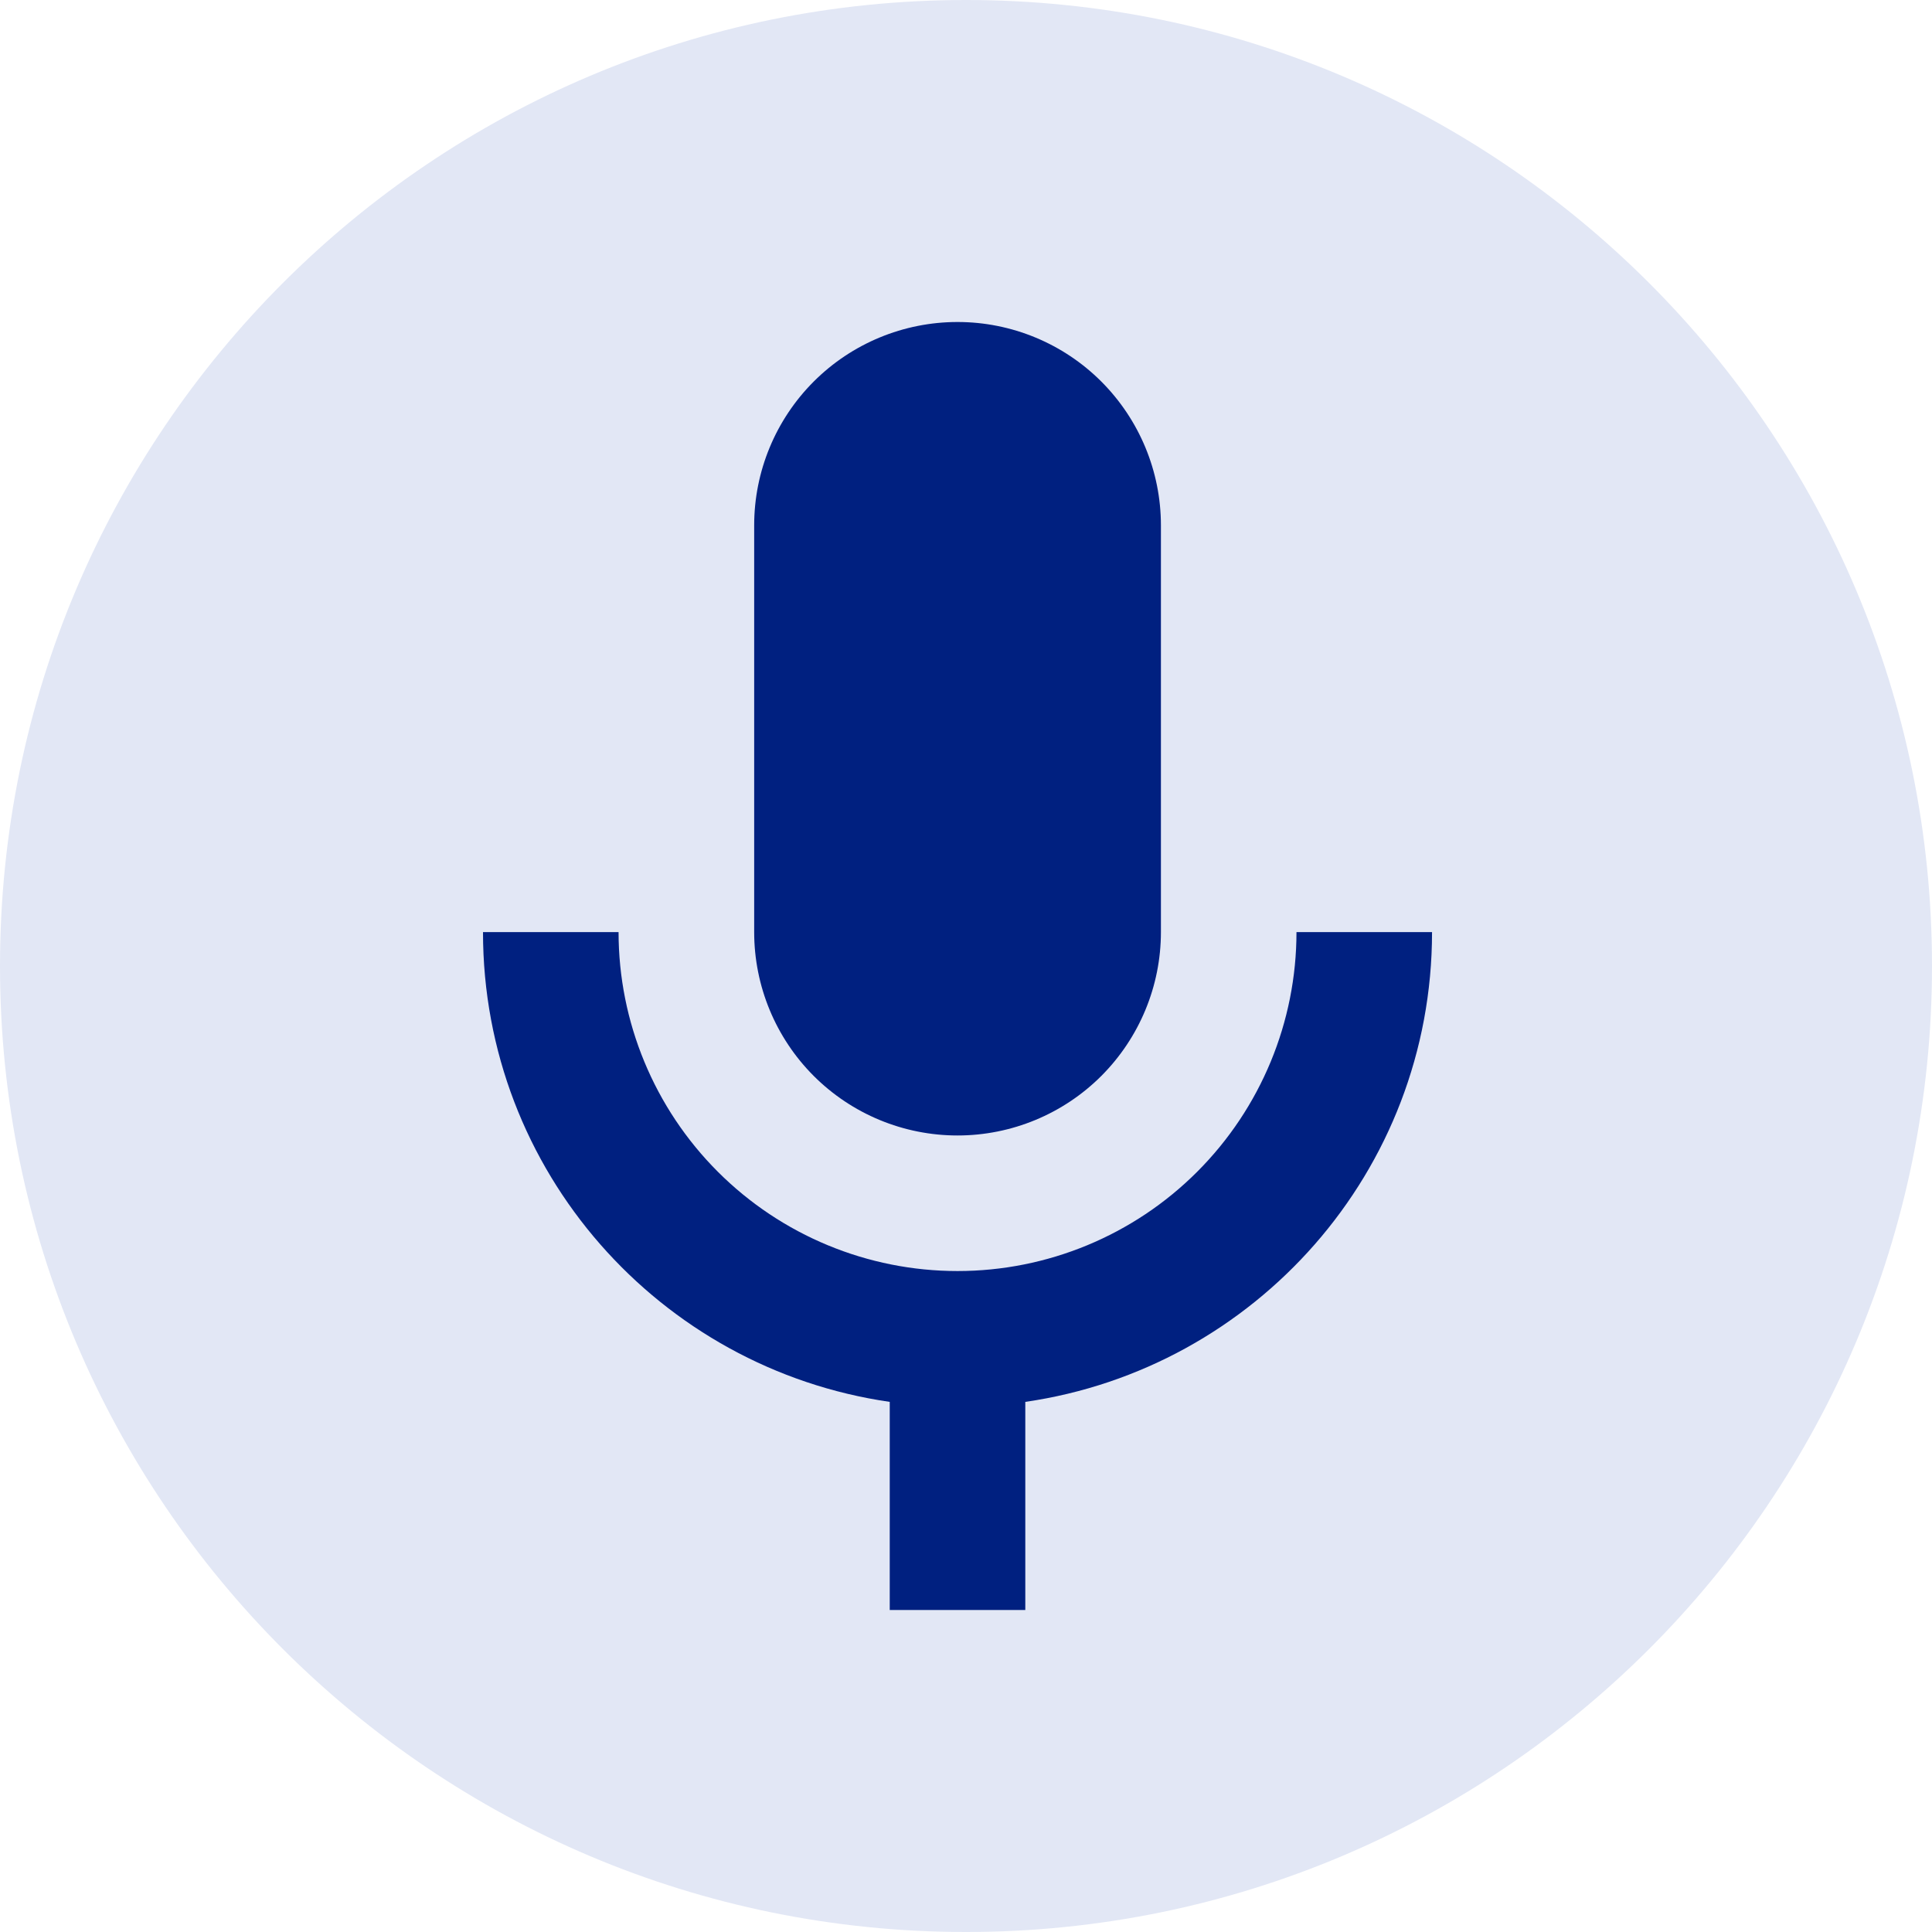
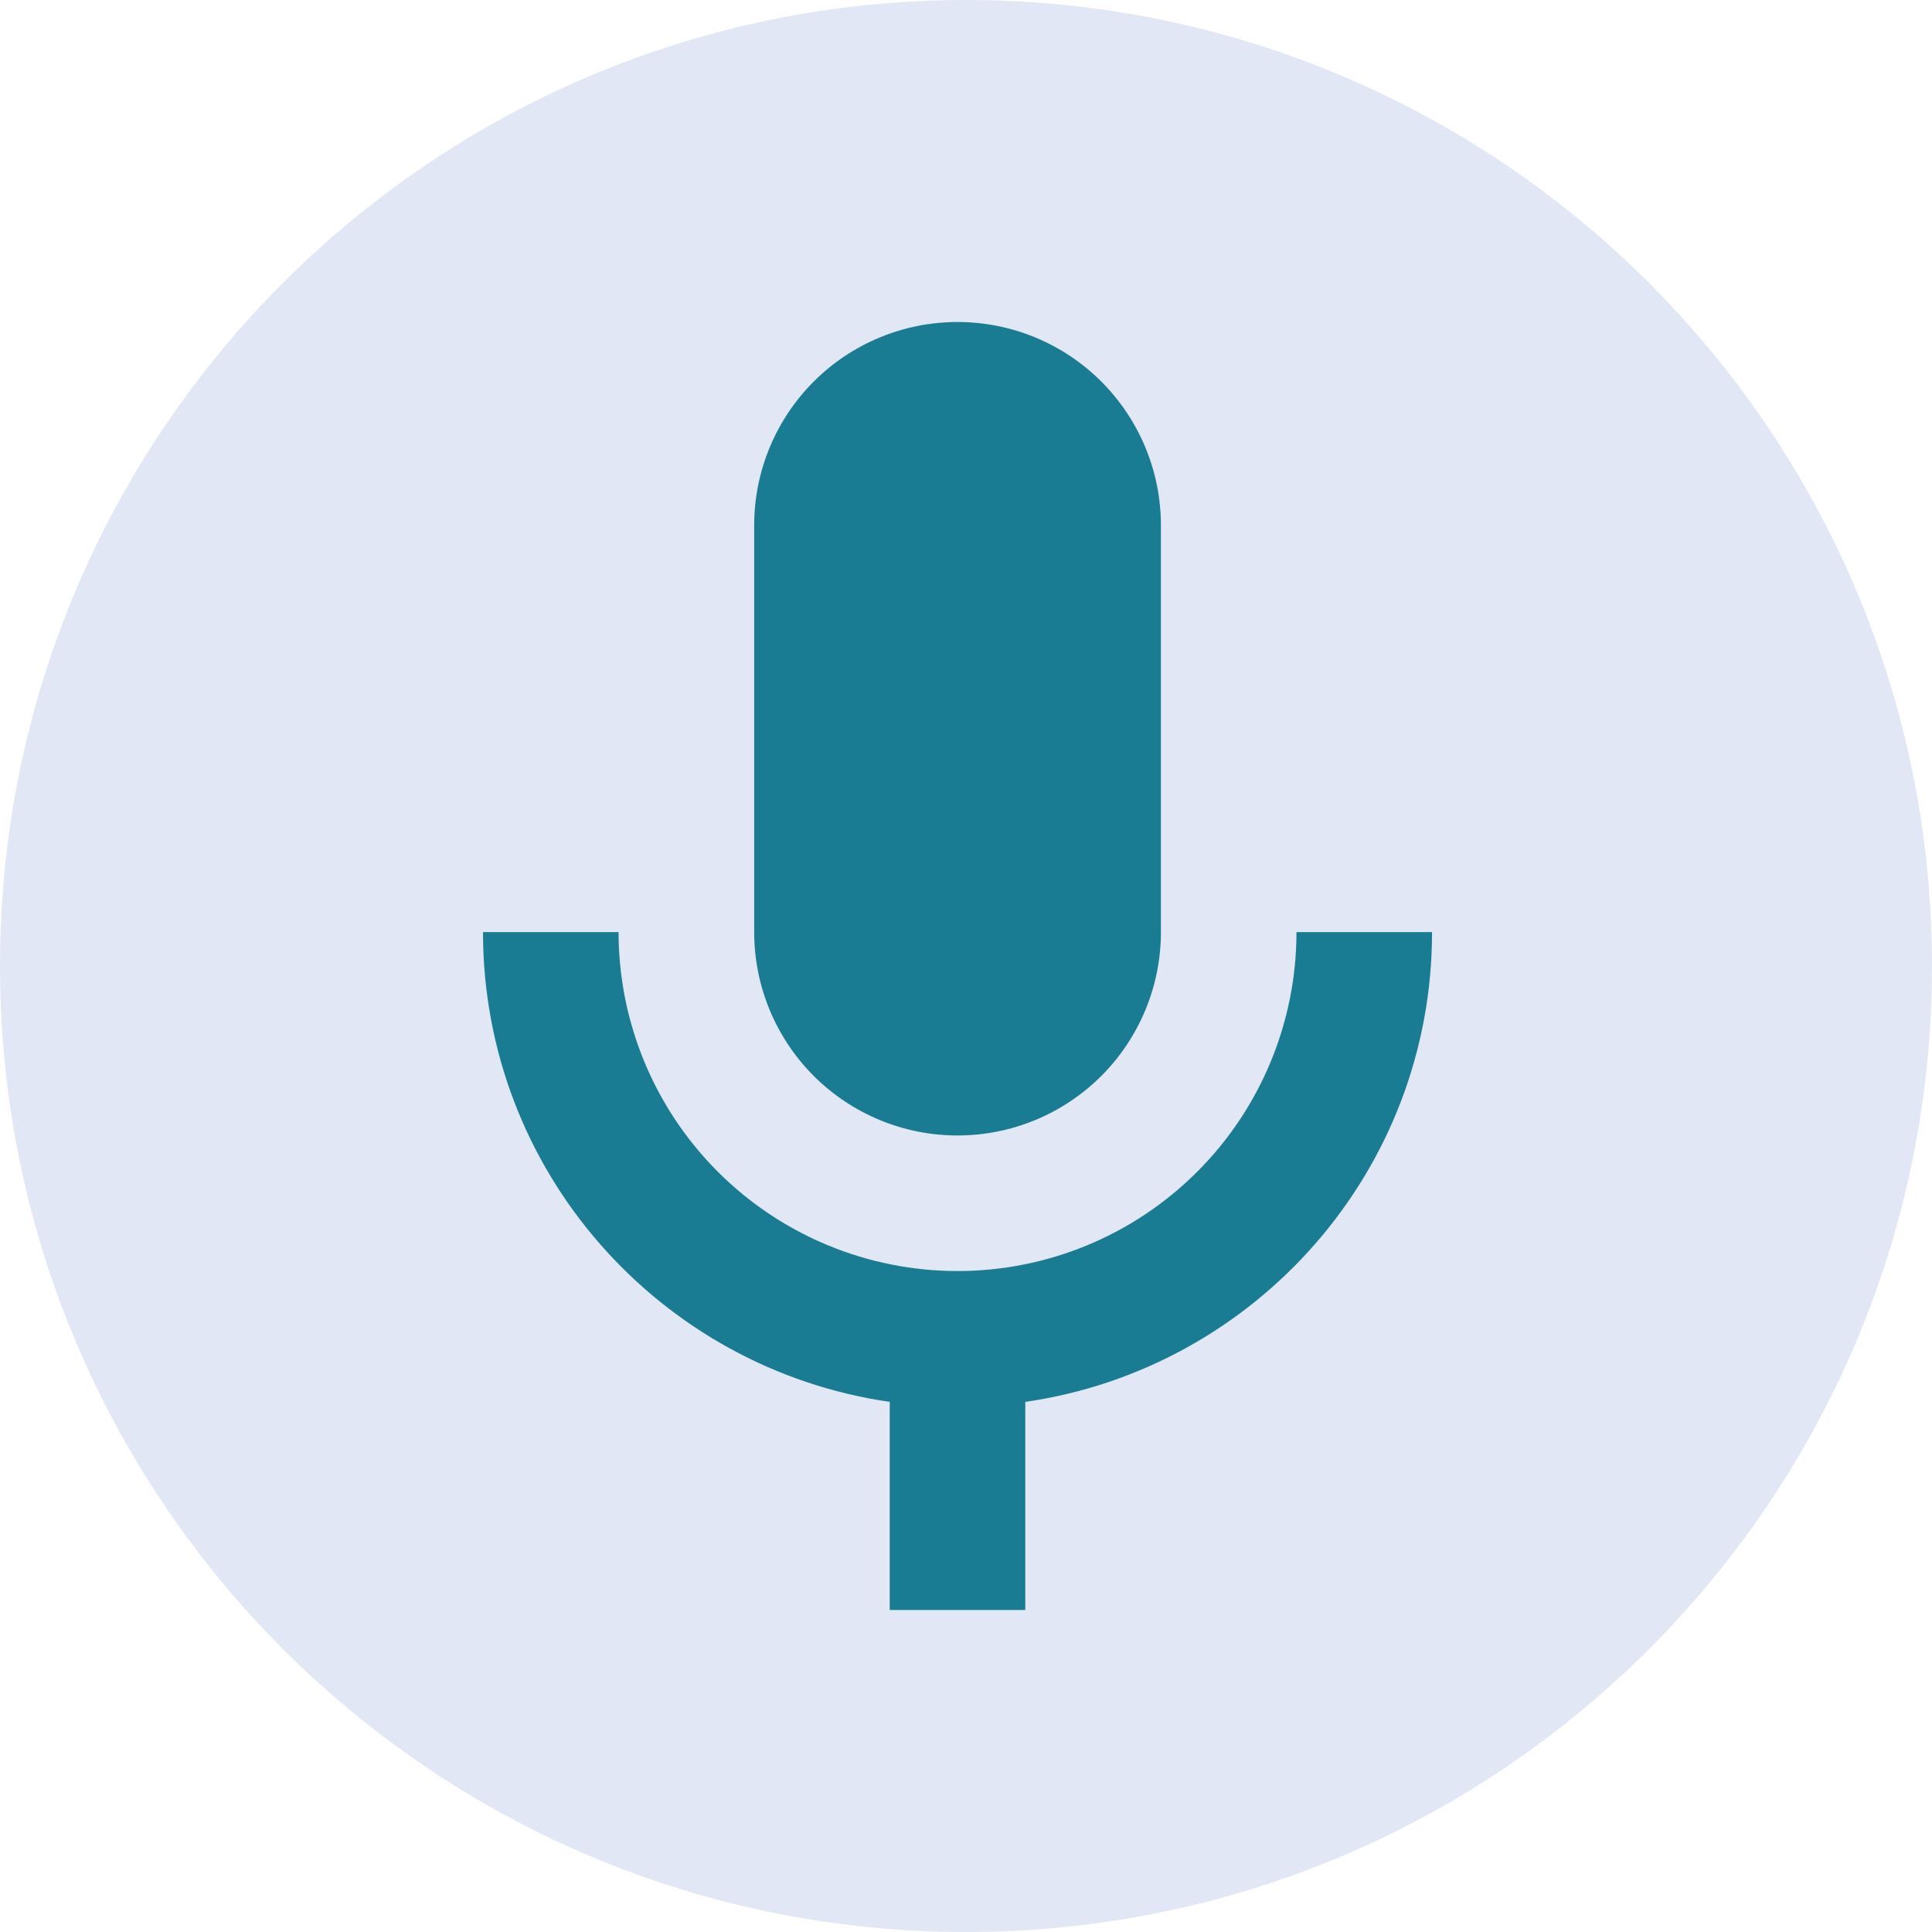
<svg xmlns="http://www.w3.org/2000/svg" width="36" height="36" viewBox="0 0 36 36" fill="none">
  <circle cx="18" cy="18" r="18" fill="#E2E7F5" />
-   <path d="M17.842 6C18.847 6 19.811 6.399 20.522 7.11C21.232 7.821 21.632 8.784 21.632 9.789V17.368C21.632 18.373 21.232 19.337 20.522 20.048C19.811 20.759 18.847 21.158 17.842 21.158C16.837 21.158 15.873 20.759 15.162 20.048C14.452 19.337 14.053 18.373 14.053 17.368V9.789C14.053 8.784 14.452 7.821 15.162 7.11C15.873 6.399 16.837 6 17.842 6ZM26.684 17.368C26.684 21.827 23.387 25.503 19.105 26.122V30H16.579V26.122C12.297 25.503 9 21.827 9 17.368H11.526C11.526 19.044 12.192 20.65 13.376 21.834C14.561 23.019 16.167 23.684 17.842 23.684C19.517 23.684 21.124 23.019 22.308 21.834C23.492 20.65 24.158 19.044 24.158 17.368H26.684Z" fill="#002080" />
+   <path d="M17.842 6C18.847 6 19.811 6.399 20.522 7.11C21.232 7.821 21.632 8.784 21.632 9.789V17.368C21.632 18.373 21.232 19.337 20.522 20.048C19.811 20.759 18.847 21.158 17.842 21.158C16.837 21.158 15.873 20.759 15.162 20.048C14.452 19.337 14.053 18.373 14.053 17.368V9.789C14.053 8.784 14.452 7.821 15.162 7.11C15.873 6.399 16.837 6 17.842 6ZM26.684 17.368C26.684 21.827 23.387 25.503 19.105 26.122V30H16.579V26.122C12.297 25.503 9 21.827 9 17.368H11.526C11.526 19.044 12.192 20.65 13.376 21.834C14.561 23.019 16.167 23.684 17.842 23.684C19.517 23.684 21.124 23.019 22.308 21.834C23.492 20.65 24.158 19.044 24.158 17.368H26.684Z" fill="#197C93" />
</svg>
